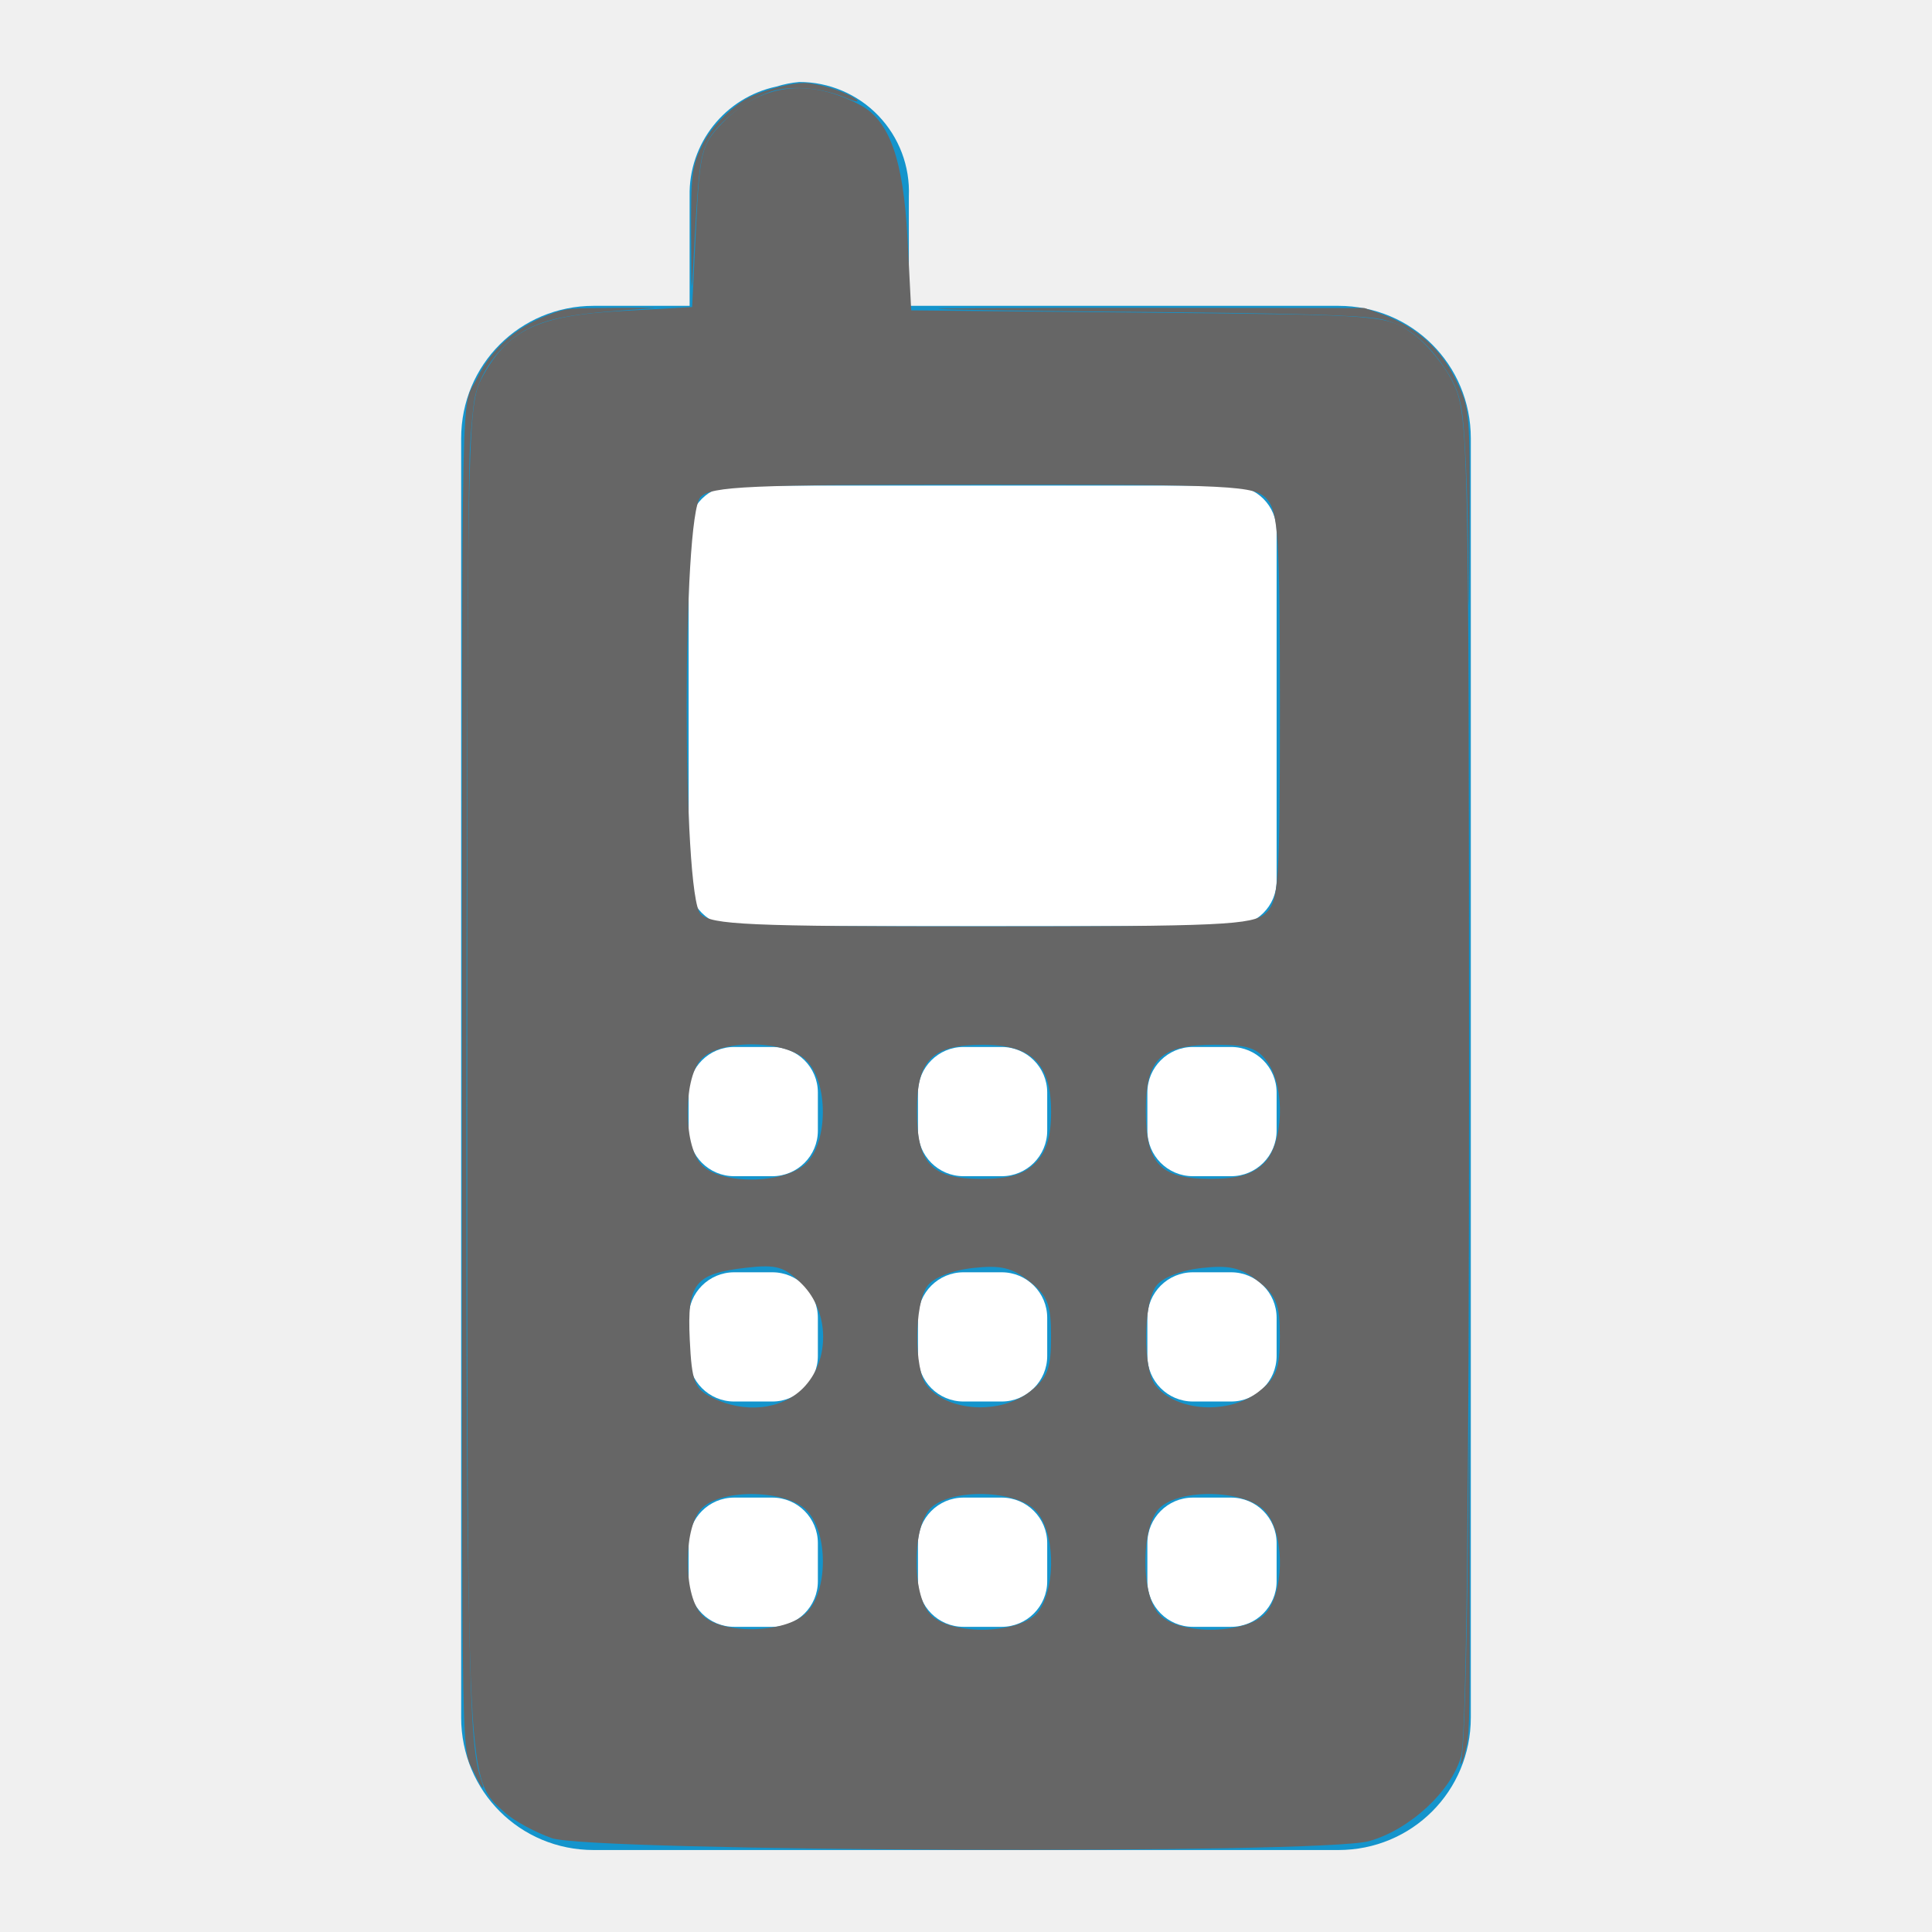
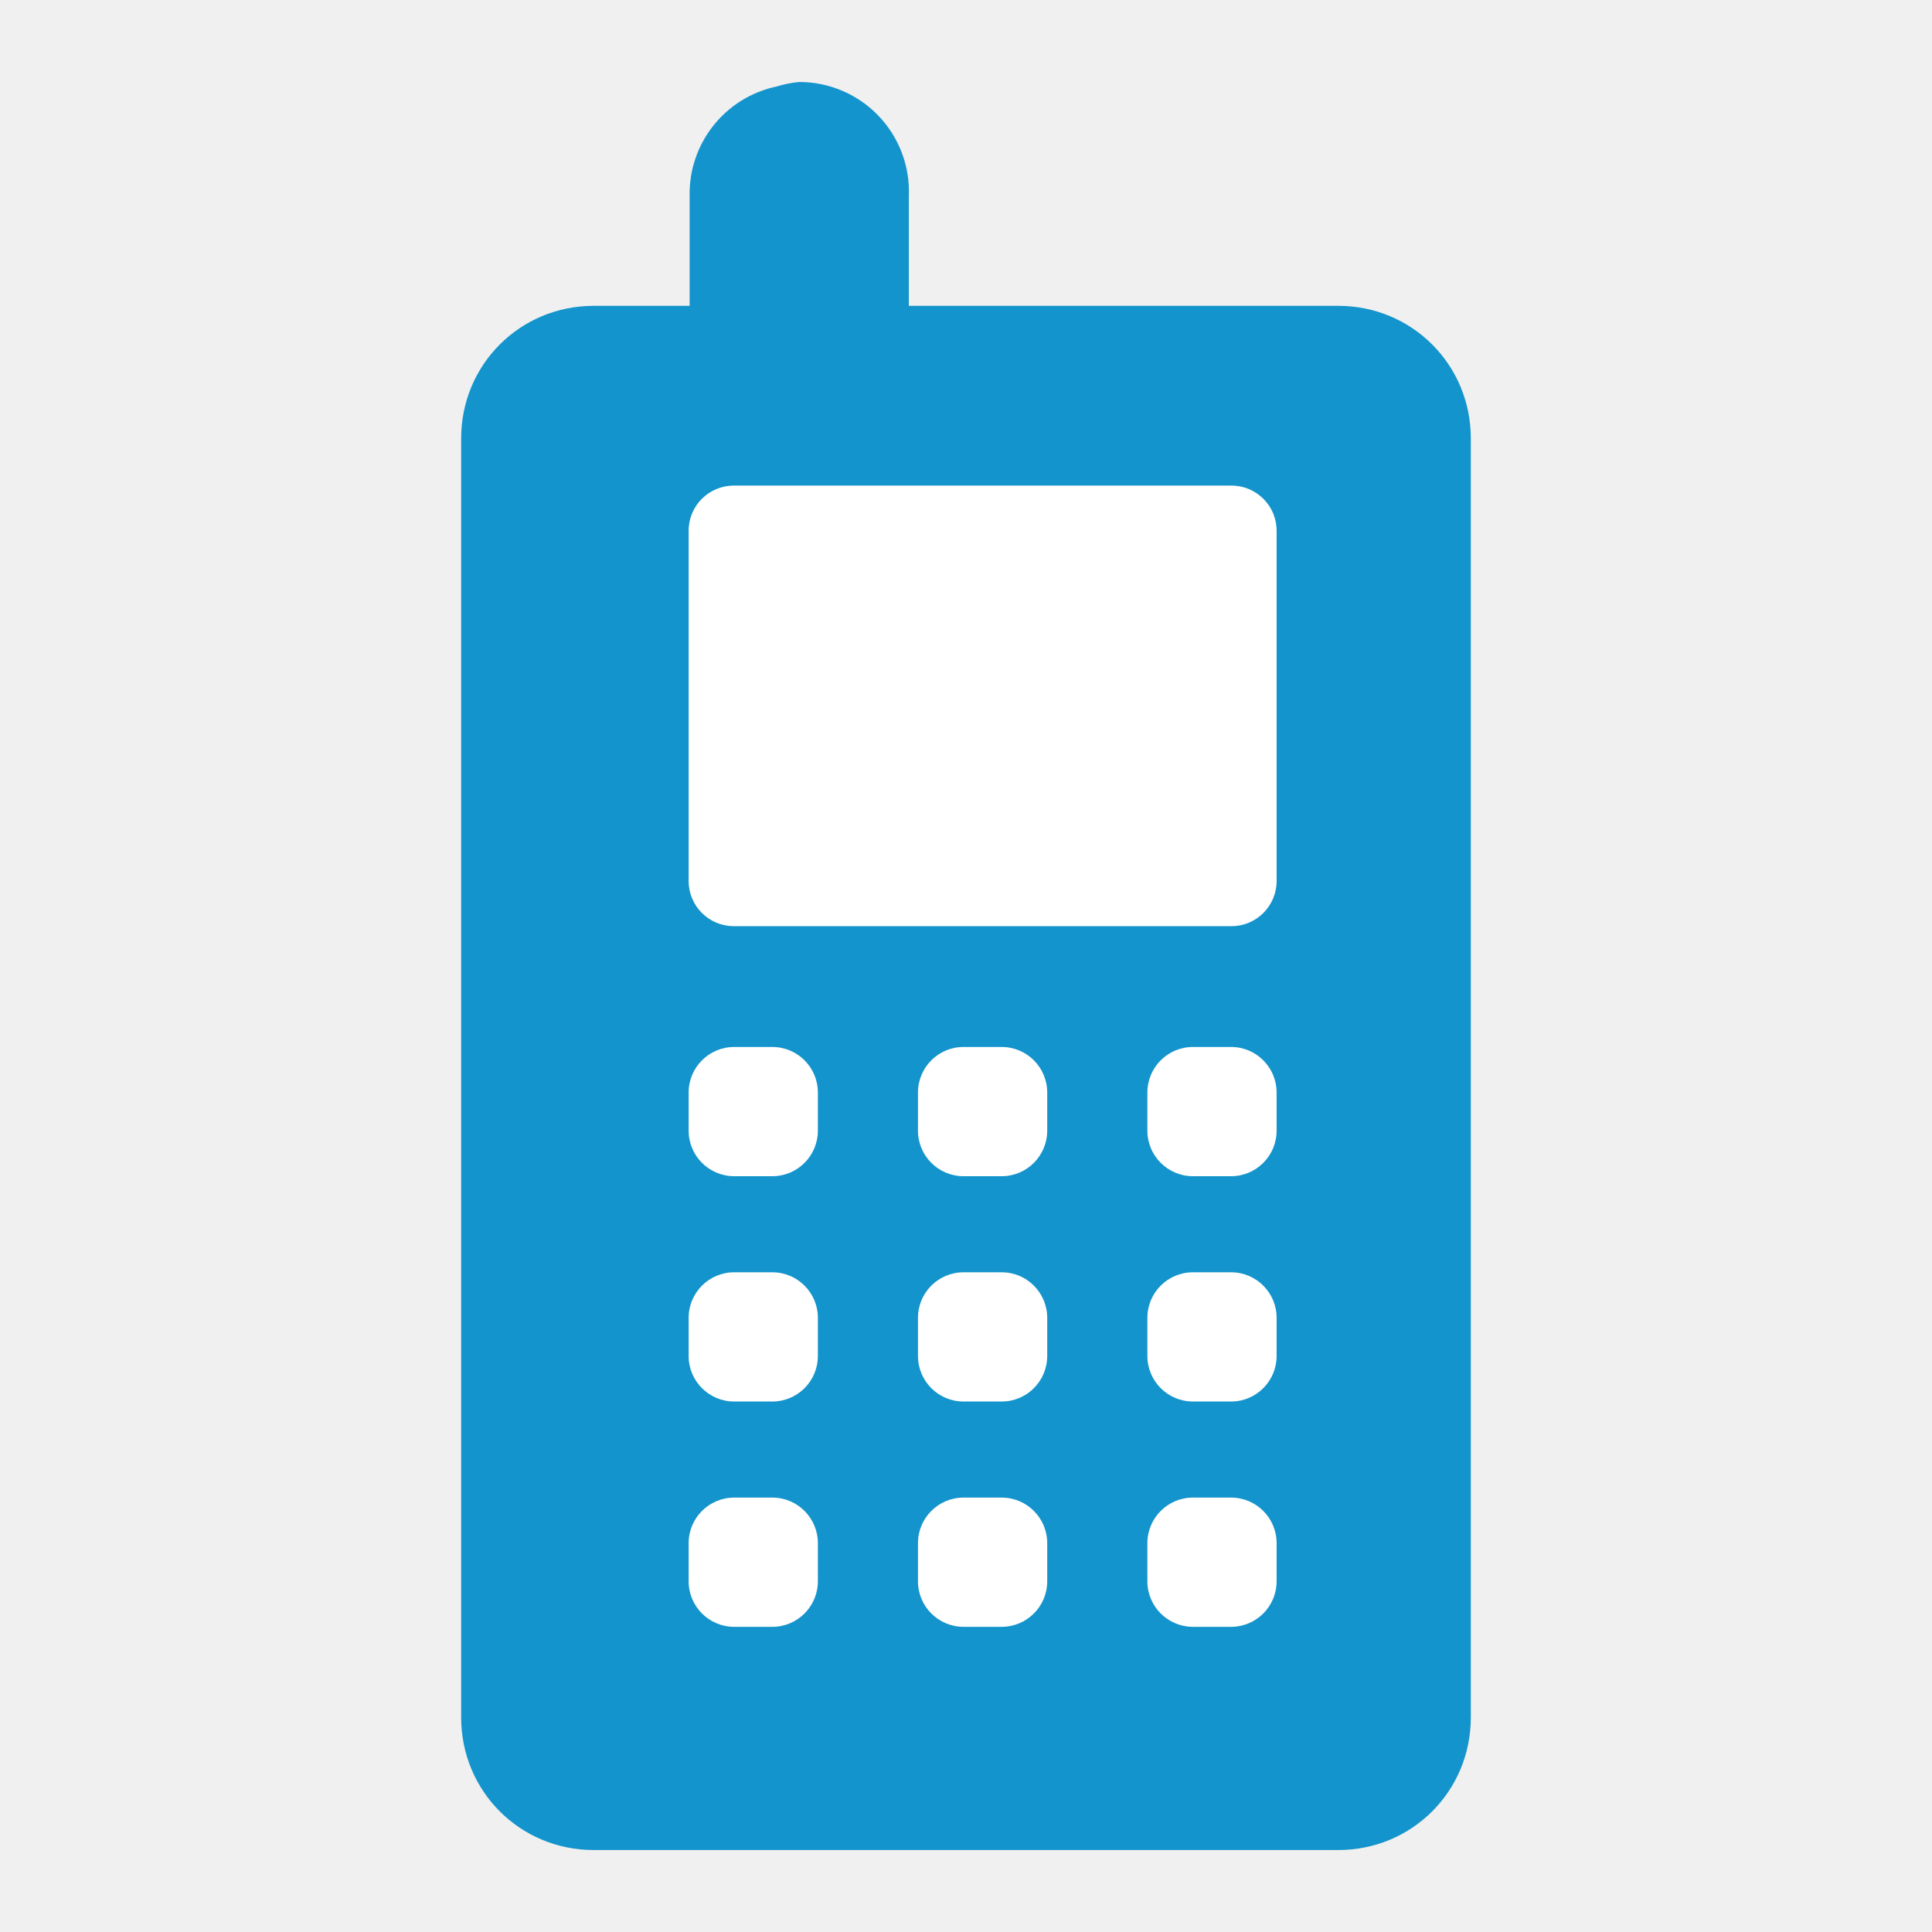
<svg xmlns="http://www.w3.org/2000/svg" id="svg4056" version="1.1" width="48" height="48" xml:space="preserve">
  <defs id="defs4060" />
  <g id="g4064" transform="matrix(1.25,0,0,-1.25,0,48)">
    <g id="g3128" transform="matrix(1.16227,0,0,-1.16227,-716.5264,238.7055)">
      <path id="rect5764" d="m 630.157,173.742 a 1.875,1.875 0 0 0 -0.391,0.078 1.875,1.875 0 0 0 -1.484,1.875 l 0,1.875 -1.641,0 c -1.259,1.2e-4 -2.266,1.006 -2.266,2.266 l 0,21.875 c 0,1.259 1.006,2.266 2.266,2.266 l 12.734,0 c 1.259,0 2.266,-1.006 2.266,-2.266 l 0,-21.875 c 0,-1.259 -1.006,-2.266 -2.266,-2.266 l -7.344,0 0,-1.875 a 1.875,1.875 0 0 0 -1.875,-1.953 z" style="color:#000000;fill:#1494cc;fill-opacity:1;stroke:none;stroke-width:4.9;marker:none;visibility:visible;display:inline;overflow:visible;enable-background:accumulate" />
      <rect ry="0.779" rx="0.779" y="190.244" x="628.265" height="2.21" width="2.21" id="rect5766" style="color:#000000;fill:#ffffff;fill-opacity:1;stroke:none;stroke-width:4.9;marker:none;visibility:visible;display:inline;overflow:visible;enable-background:accumulate" />
      <rect style="color:#000000;fill:#ffffff;fill-opacity:1;stroke:none;stroke-width:4.9;marker:none;visibility:visible;display:inline;overflow:visible;enable-background:accumulate" id="rect5768" width="2.21" height="2.21" x="632.187" y="190.244" rx="0.779" ry="0.779" />
      <rect ry="0.779" rx="0.779" y="190.244" x="636.11" height="2.21" width="2.21" id="rect5770" style="color:#000000;fill:#ffffff;fill-opacity:1;stroke:none;stroke-width:4.9;marker:none;visibility:visible;display:inline;overflow:visible;enable-background:accumulate" />
      <rect style="color:#000000;fill:#ffffff;fill-opacity:1;stroke:none;stroke-width:4.9;marker:none;visibility:visible;display:inline;overflow:visible;enable-background:accumulate" id="rect5772" width="2.21" height="2.21" x="628.265" y="194.097" rx="0.779" ry="0.779" />
      <rect ry="0.779" rx="0.779" y="194.097" x="632.187" height="2.21" width="2.21" id="rect5774" style="color:#000000;fill:#ffffff;fill-opacity:1;stroke:none;stroke-width:4.9;marker:none;visibility:visible;display:inline;overflow:visible;enable-background:accumulate" />
      <rect style="color:#000000;fill:#ffffff;fill-opacity:1;stroke:none;stroke-width:4.9;marker:none;visibility:visible;display:inline;overflow:visible;enable-background:accumulate" id="rect5776" width="2.21" height="2.21" x="636.11" y="194.097" rx="0.779" ry="0.779" />
      <rect ry="0.779" rx="0.779" y="197.95" x="628.265" height="2.21" width="2.21" id="rect5778" style="color:#000000;fill:#ffffff;fill-opacity:1;stroke:none;stroke-width:4.9;marker:none;visibility:visible;display:inline;overflow:visible;enable-background:accumulate" />
      <rect style="color:#000000;fill:#ffffff;fill-opacity:1;stroke:none;stroke-width:4.9;marker:none;visibility:visible;display:inline;overflow:visible;enable-background:accumulate" id="rect5780" width="2.21" height="2.21" x="632.187" y="197.95" rx="0.779" ry="0.779" />
      <rect ry="0.779" rx="0.779" y="197.95" x="636.11" height="2.21" width="2.21" id="rect5782" style="color:#000000;fill:#ffffff;fill-opacity:1;stroke:none;stroke-width:4.9;marker:none;visibility:visible;display:inline;overflow:visible;enable-background:accumulate" />
      <rect ry="0.772" rx="0.772" y="180.644" x="628.265" height="7.534" width="10.055" id="rect5784" style="color:#000000;fill:#ffffff;fill-opacity:1;stroke:none;stroke-width:4.9;marker:none;visibility:visible;display:inline;overflow:visible;enable-background:accumulate" />
    </g>
-     <path style="fill:#666666;stroke-width:0.196" d="M 13.703,45.666 C 13.291,45.52 12.772,45.237 12.549,45.038 11.592,44.186 11.609,44.517 11.609,26.725 c 0,-16.577 0.003,-16.695 0.411,-17.421 0.631,-1.123 1.367,-1.464 3.412,-1.577 l 1.764,-0.098 0.098,-1.997 c 0.091,-1.854 0.137,-2.038 0.644,-2.567 0.945,-0.985 2.15,-1.142 3.443,-0.45 0.719,0.385 1.062,1.355 1.164,3.29 l 0.094,1.806 5.903,0.057 c 5.875,0.057 5.906,0.059 6.563,0.528 0.363,0.259 0.824,0.832 1.025,1.274 0.346,0.763 0.365,1.629 0.368,17.073 0.002,10.455 -0.068,16.526 -0.196,16.988 -0.242,0.872 -1.284,1.832 -2.292,2.112 -1.19,0.33 -19.357,0.262 -20.306,-0.076 z m 6.335,-5.597 c 0.542,-0.542 0.542,-2.007 0,-2.548 -0.503,-0.503 -2.056,-0.543 -2.582,-0.068 -0.476,0.431 -0.498,2.137 -0.034,2.649 0.467,0.516 2.087,0.495 2.616,-0.034 z m 5.771,-0.044 c 0.444,-0.634 0.396,-2.021 -0.087,-2.505 -0.503,-0.503 -2.056,-0.543 -2.582,-0.068 -0.476,0.431 -0.498,2.137 -0.034,2.649 0.503,0.555 2.295,0.504 2.703,-0.077 z m 5.685,0 c 0.444,-0.634 0.396,-2.021 -0.087,-2.505 -0.503,-0.503 -2.056,-0.543 -2.582,-0.068 -0.476,0.431 -0.498,2.137 -0.034,2.649 0.503,0.555 2.295,0.504 2.703,-0.077 z M 19.948,34.492 c 0.68,-0.68 0.669,-1.897 -0.024,-2.59 -0.432,-0.432 -0.63,-0.491 -1.372,-0.407 -1.291,0.145 -1.483,0.388 -1.415,1.789 0.05,1.043 0.118,1.219 0.548,1.436 0.801,0.404 1.724,0.311 2.263,-0.228 z m 5.649,0.075 c 0.431,-0.339 0.516,-0.563 0.516,-1.358 0,-0.804 -0.083,-1.017 -0.539,-1.377 -0.429,-0.339 -0.717,-0.406 -1.409,-0.328 -0.522,0.058 -0.973,0.238 -1.127,0.449 -0.326,0.446 -0.334,2.064 -0.012,2.471 0.52,0.655 1.827,0.729 2.571,0.144 z m 5.685,0 c 0.431,-0.339 0.516,-0.563 0.516,-1.358 0,-0.804 -0.083,-1.017 -0.539,-1.377 -0.429,-0.339 -0.717,-0.406 -1.409,-0.328 -0.522,0.058 -0.973,0.238 -1.127,0.449 -0.326,0.446 -0.334,2.064 -0.012,2.471 0.52,0.655 1.827,0.729 2.571,0.144 z M 20.037,28.897 c 0.542,-0.542 0.542,-2.007 0,-2.548 -0.503,-0.503 -2.056,-0.543 -2.582,-0.068 -0.476,0.431 -0.498,2.137 -0.034,2.649 0.467,0.516 2.087,0.495 2.616,-0.034 z m 5.685,0 c 0.276,-0.276 0.392,-0.653 0.392,-1.274 0,-1.199 -0.476,-1.666 -1.7,-1.666 -1.257,0 -1.633,0.376 -1.633,1.632 0,1.319 0.358,1.7 1.599,1.7 0.688,0 1.058,-0.108 1.342,-0.392 z m 5.685,0 c 0.483,-0.483 0.531,-1.87 0.087,-2.505 -0.248,-0.354 -0.494,-0.436 -1.308,-0.436 -1.351,0 -1.719,0.35 -1.719,1.632 0,1.319 0.358,1.7 1.599,1.7 0.688,0 1.058,-0.108 1.342,-0.392 z m 0.034,-6.205 c 0.329,-0.297 0.358,-0.723 0.358,-5.13 0,-4.197 -0.041,-4.851 -0.324,-5.164 -0.302,-0.334 -0.783,-0.358 -7.043,-0.358 -5.846,0 -6.758,0.04 -7.026,0.308 -0.462,0.462 -0.462,9.899 0,10.361 0.268,0.268 1.177,0.308 6.992,0.308 5.945,0 6.724,-0.036 7.043,-0.324 z" id="path4024" transform="matrix(0.8,0,0,-0.8,0,38.4)" />
-     <path style="fill:#666666;stroke-width:0.049" d="m 36.299,43.745 c 0.076,-0.314 0.133,-2.126 0.168,-5.317 l 0.038,-3.479 0.008,4.008 c 0.007,3.496 -0.002,4.056 -0.07,4.386 -0.043,0.208 -0.1,0.411 -0.126,0.451 -0.035,0.054 -0.04,0.041 -0.018,-0.049 z" id="path4026" transform="matrix(0.8,0,0,-0.8,0,38.4)" />
-     <path style="fill:#666666;stroke-width:0.049" d="m 11.803,44.084 c -0.35,-0.758 -0.323,0.662 -0.322,-17.329 9.5e-4,-18.115 -0.032,-16.539 0.368,-17.349 0.379,-0.768 1.01,-1.314 1.862,-1.613 0.385,-0.135 0.411,-0.137 1.592,-0.144 0.66,-0.004 1.079,0.001 0.931,0.01 -1.889,0.118 -2.506,0.216 -3.077,0.489 -0.649,0.311 -1.214,1.027 -1.359,1.72 -0.039,0.189 -0.096,0.772 -0.125,1.294 -0.079,1.419 -0.119,22.391 -0.052,27.045 0.063,4.359 0.12,5.402 0.328,5.992 0.119,0.337 0.029,0.266 -0.147,-0.116 z" id="path4028" transform="matrix(0.8,0,0,-0.8,0,38.4)" />
-     <path style="fill:#666666;stroke-width:0.049" d="m 17.171,5.936 c -0.008,-1.63 0.013,-1.798 0.3,-2.375 0.2,-0.402 0.691,-0.9 1.102,-1.118 0.423,-0.224 1.189,-0.415 1.507,-0.376 0.345,0.042 0.739,0.158 1.02,0.301 0.306,0.155 0.262,0.211 -0.058,0.073 -0.56,-0.241 -1.25,-0.319 -1.77,-0.199 -0.585,0.135 -1.442,0.777 -1.688,1.265 -0.198,0.394 -0.235,0.707 -0.366,3.165 -0.036,0.682 -0.04,0.629 -0.046,-0.737 z" id="path4030" transform="matrix(0.8,0,0,-0.8,0,38.4)" />
-     <path style="fill:#666666;stroke-width:0.049" d="M 36.483,14.269 C 36.469,12.238 36.398,10.606 36.302,10.106 36.224,9.698 36.111,9.45 35.81,9.025 35.368,8.403 34.855,8.032 34.289,7.926 33.772,7.829 32.124,7.782 28.067,7.747 25.884,7.729 23.767,7.698 23.363,7.678 22.959,7.659 25.164,7.645 28.263,7.648 l 5.636,0.005 0.392,0.138 c 0.854,0.302 1.483,0.847 1.862,1.614 0.368,0.745 0.371,0.782 0.356,3.87 -0.01,1.979 -0.016,2.247 -0.025,0.993 z" id="path4032" transform="matrix(0.8,0,0,-0.8,0,38.4)" />
  </g>
</svg>
